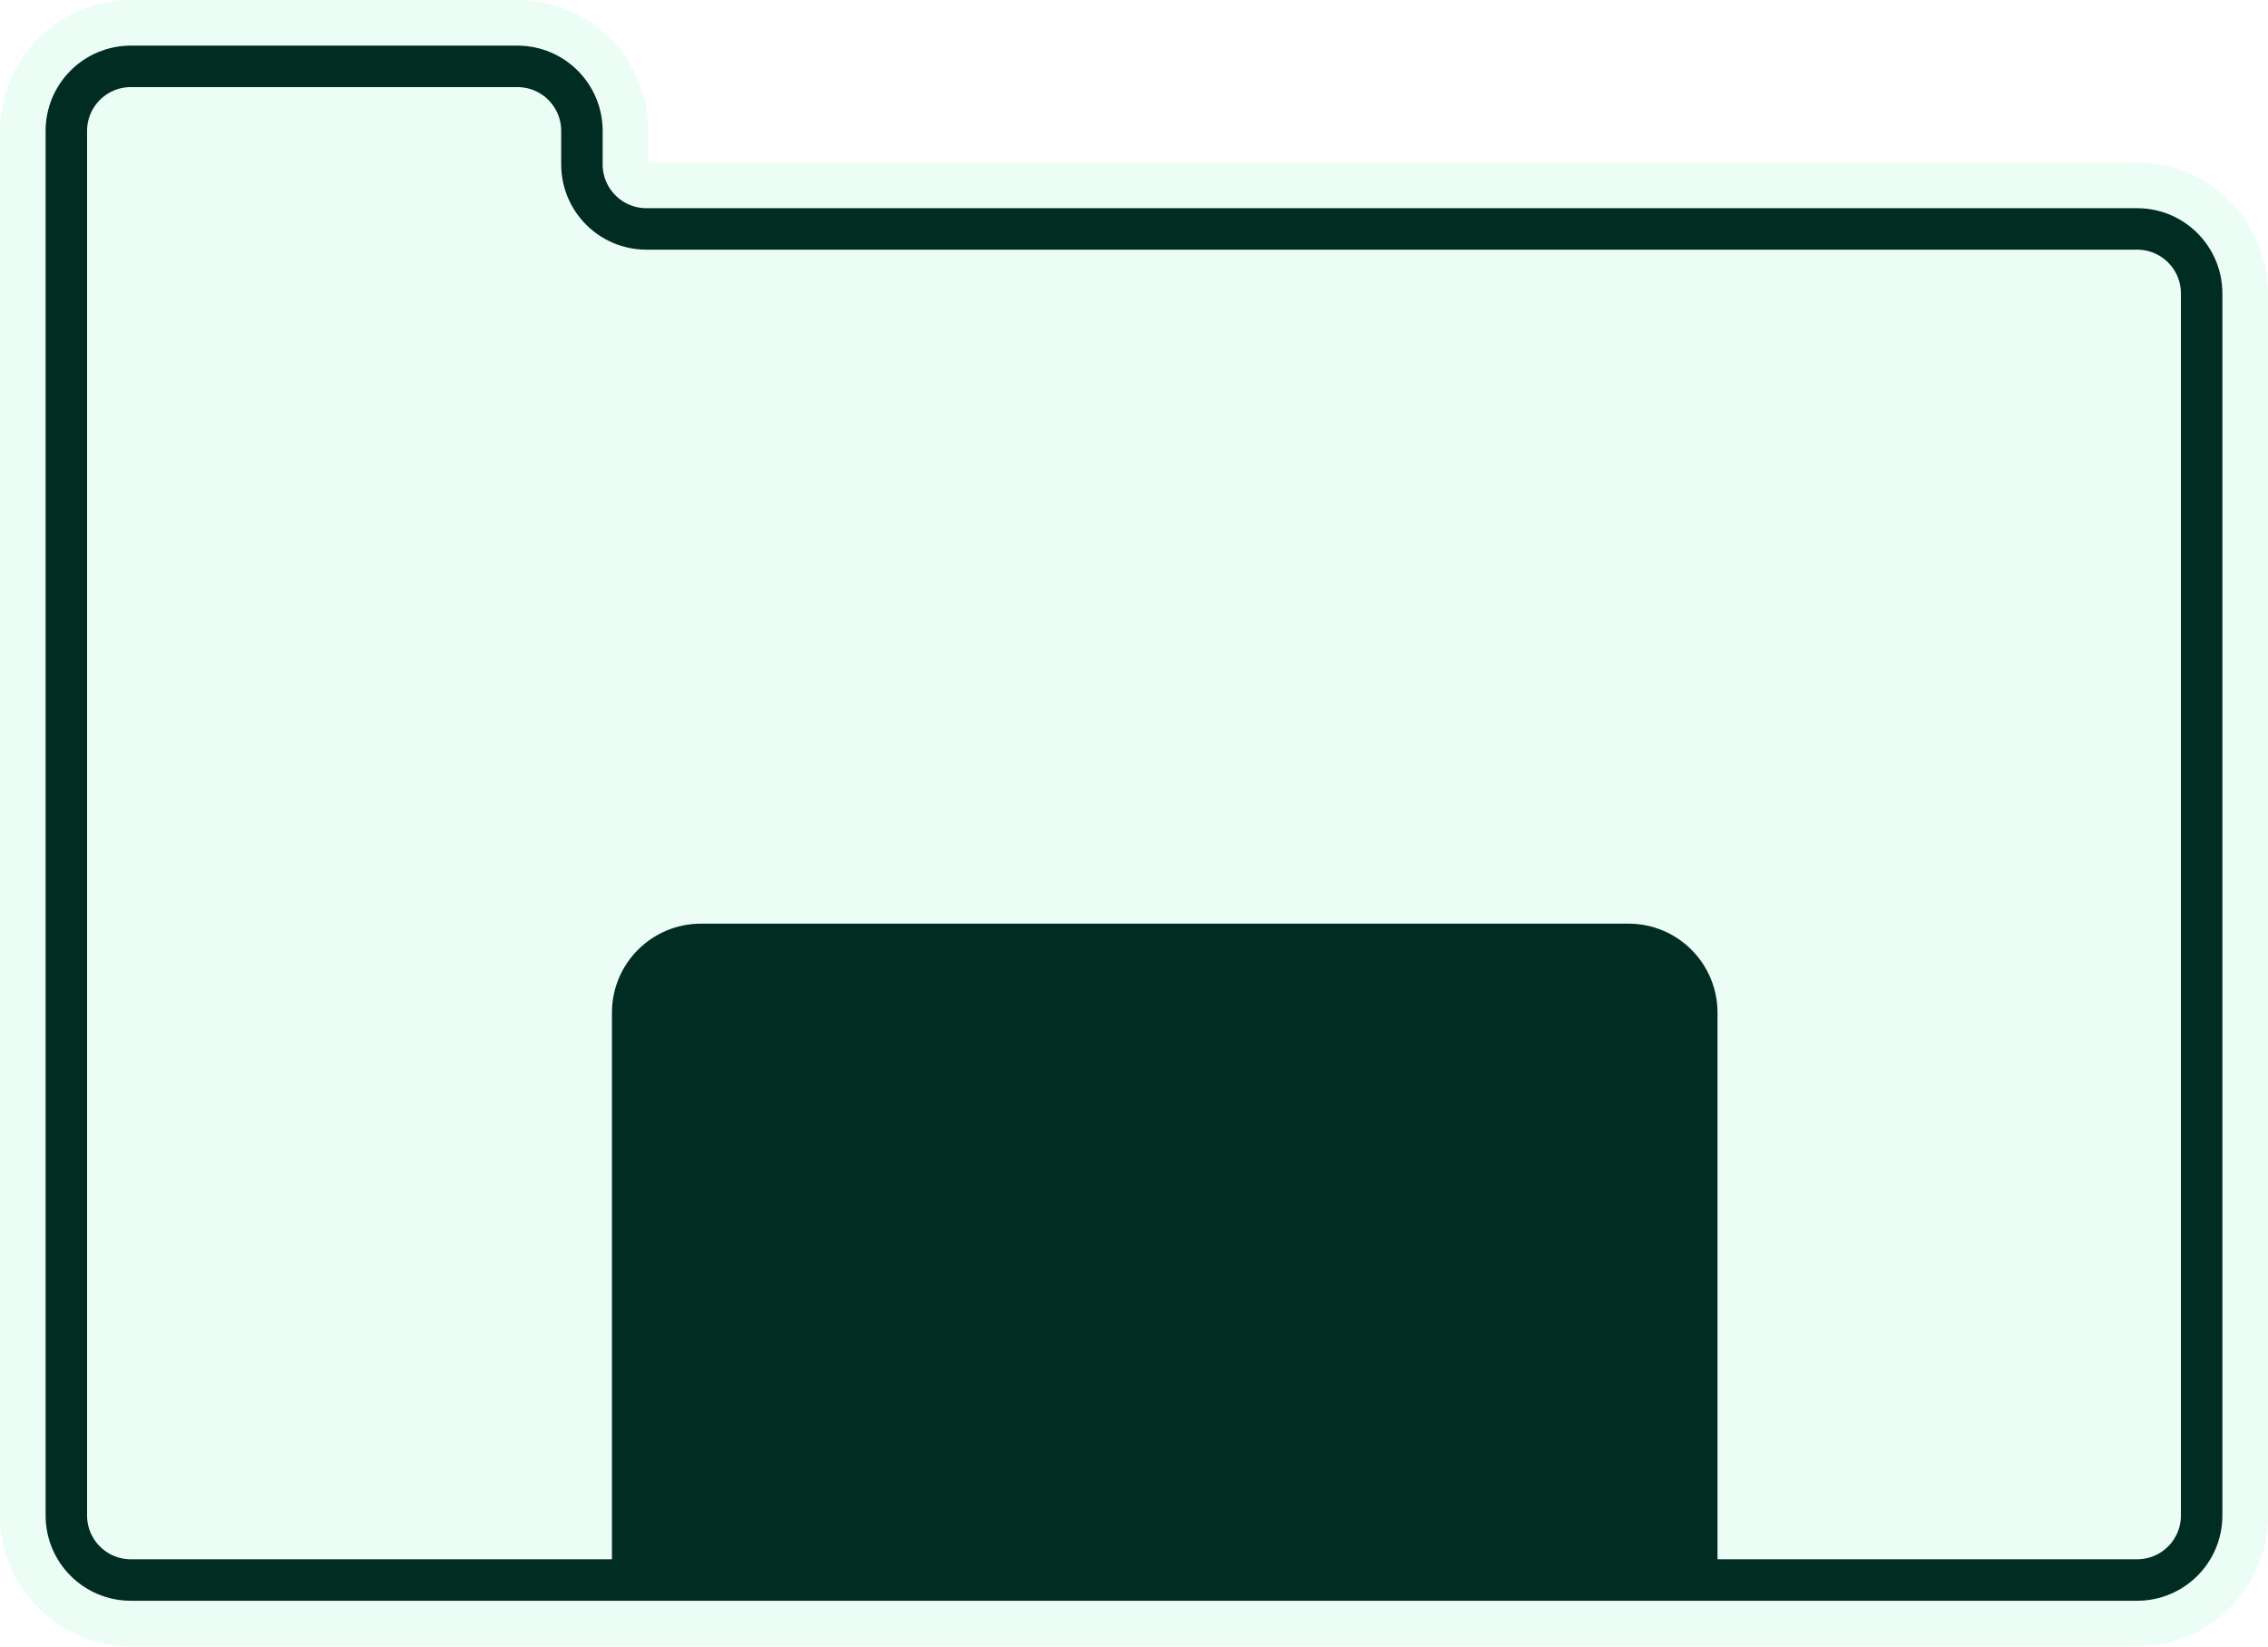
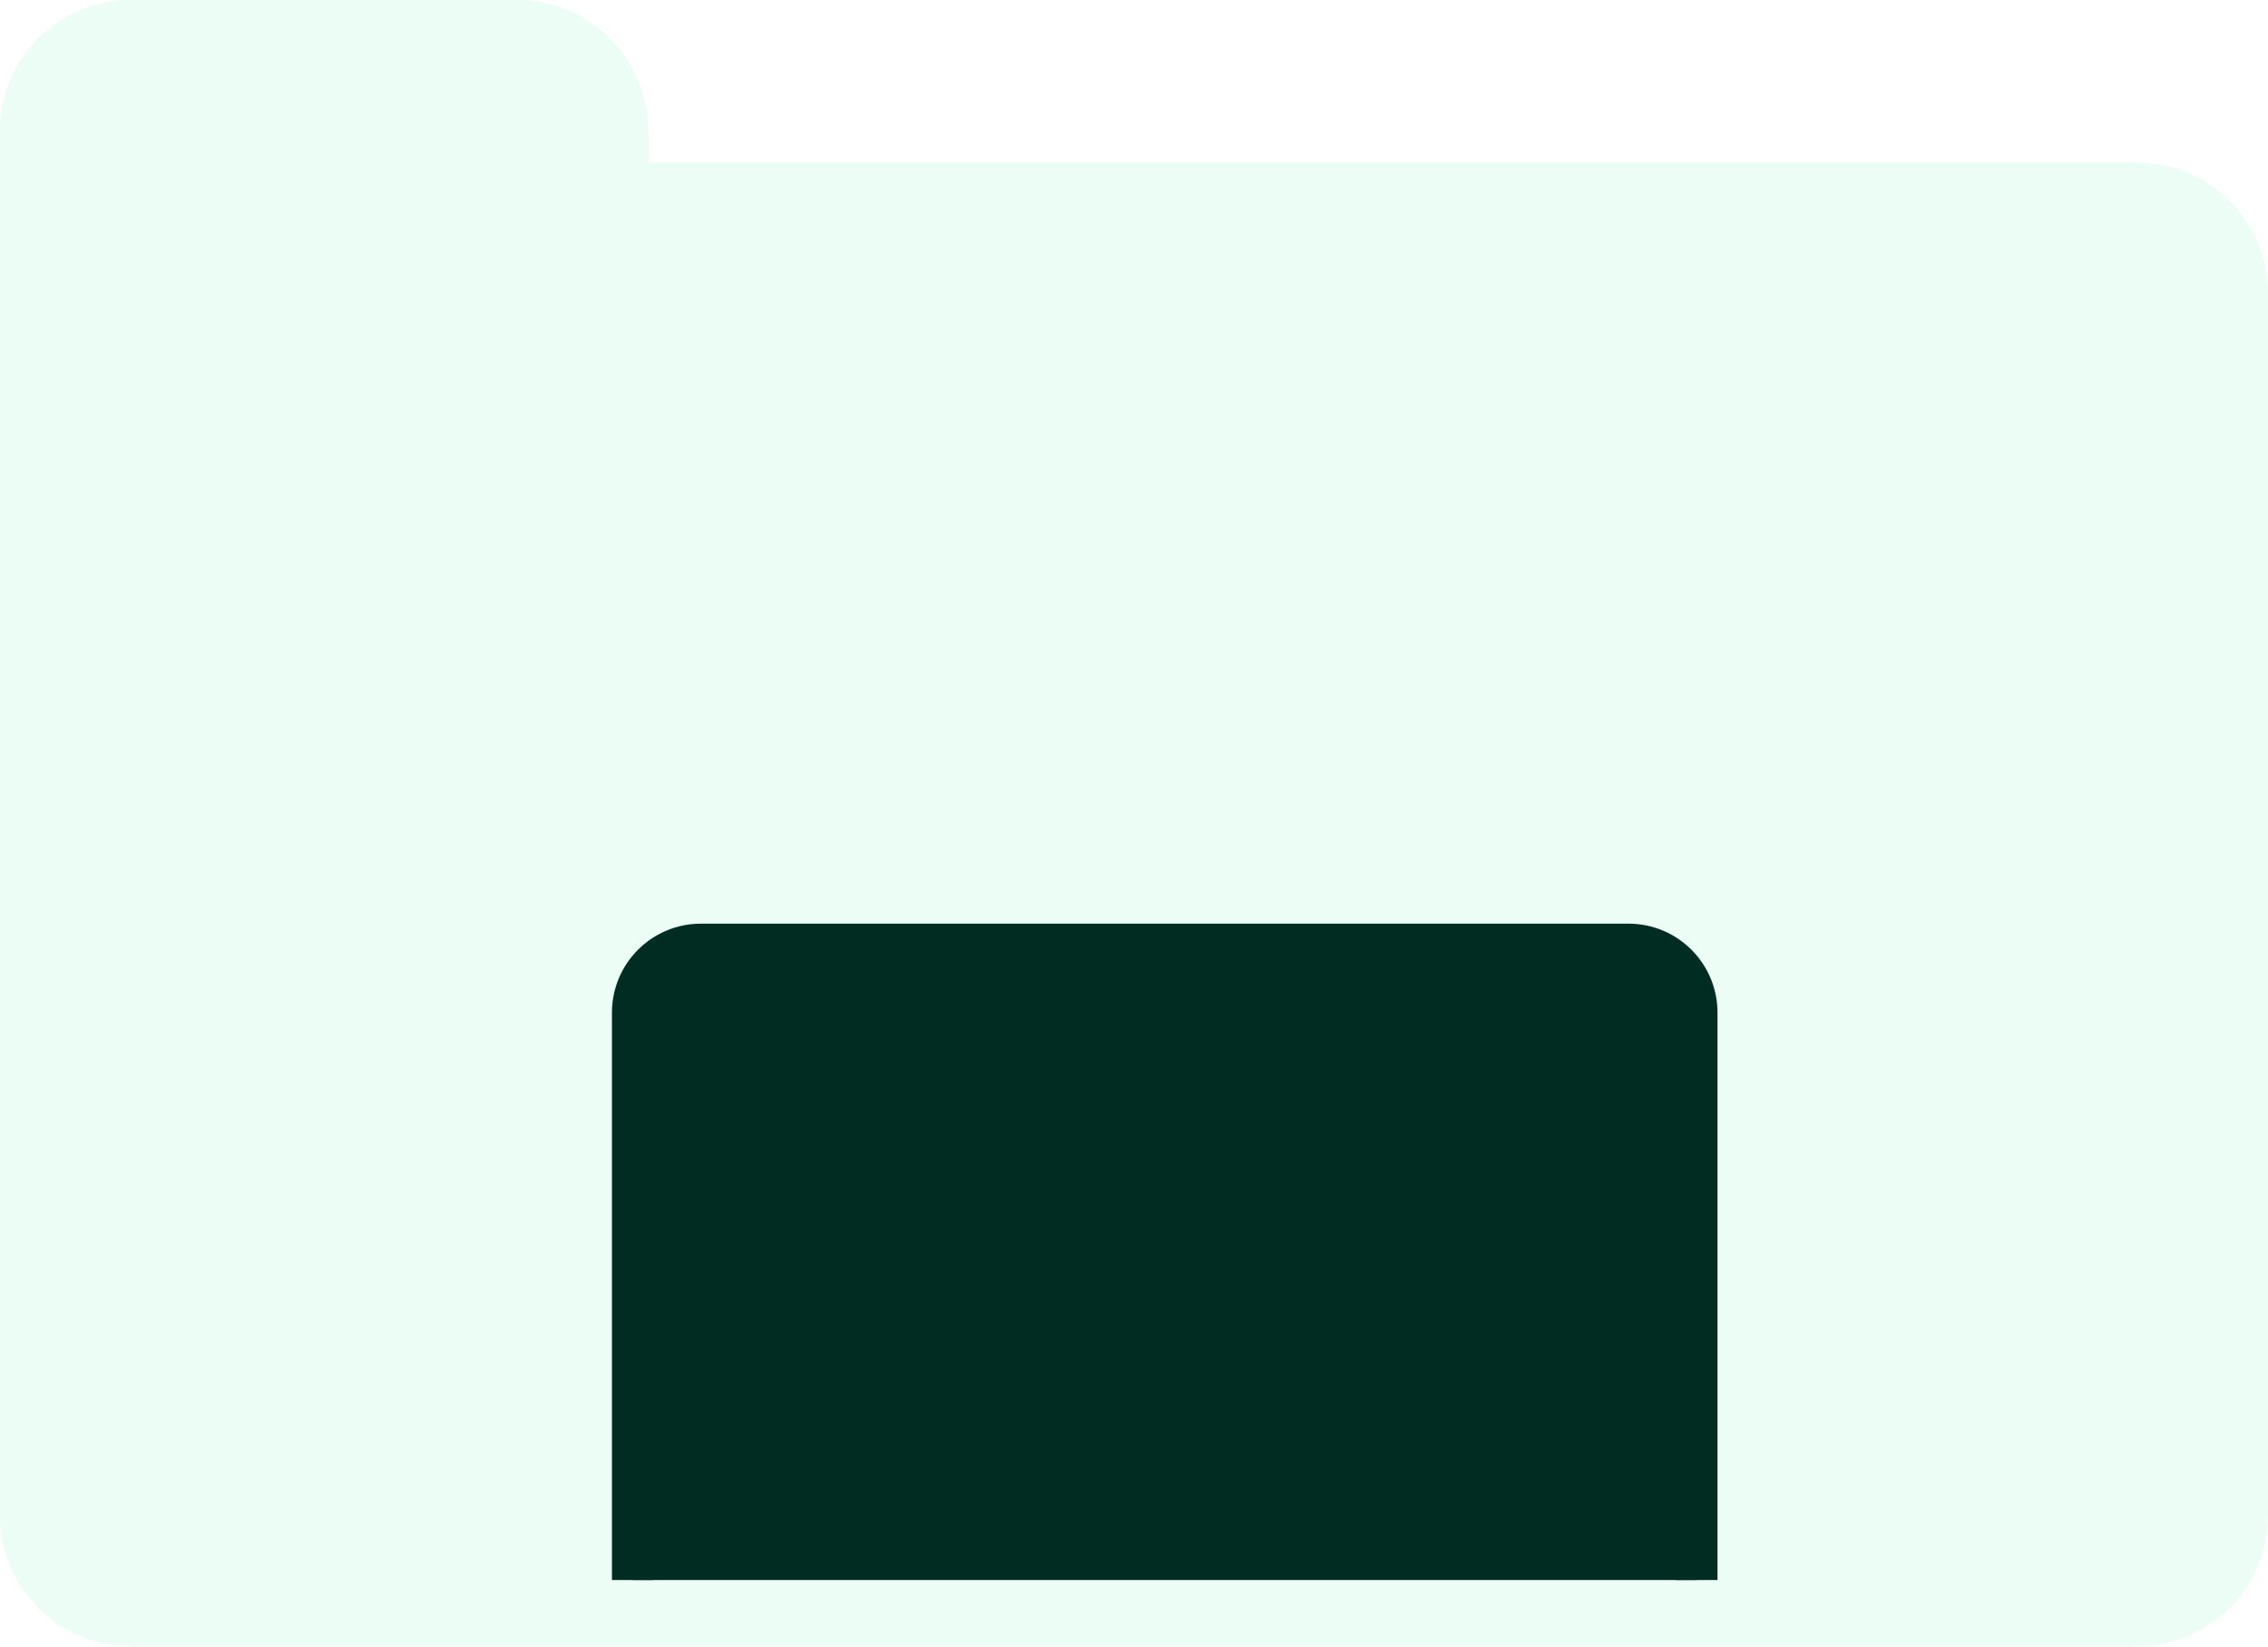
<svg xmlns="http://www.w3.org/2000/svg" version="1.1" x="0px" y="0px" viewBox="0 0 1367.34 992.32" style="enable-background:new 0 0 1367.34 992.32;" xml:space="preserve">
  <g id="Playlist">
    <path style="fill:#ECFDF5;" d="M78.89,992.32C35.39,992.32,0,956.93,0,913.43V78.89C0,35.39,35.39,0,78.89,0h233.05   c43.5,0,78.89,35.39,78.89,78.89v19.09h897.62c43.5,0,78.89,35.39,78.89,78.89v736.56c0,43.5-35.39,78.89-78.89,78.89H78.89z" />
    <path style="fill:#ECFDF5;" d="M1327.34,176.87v736.56c0,21.48-17.41,38.89-38.89,38.89H78.89c-21.48,0-38.89-17.41-38.89-38.89   V78.89C40,57.41,57.41,40,78.89,40h233.05c21.48,0,38.89,17.41,38.89,38.89v20.2c0,21.48,17.42,38.89,38.89,38.89h898.73   C1309.93,137.98,1327.34,155.39,1327.34,176.87z" />
-     <path style="fill:#ECFDF5;stroke:#012C22;stroke-width:25;stroke-miterlimit:10;" d="M1327.34,176.87v736.56   c0,21.48-17.41,38.89-38.89,38.89H78.89c-21.48,0-38.89-17.41-38.89-38.89V78.89C40,57.41,57.41,40,78.89,40h233.05   c21.48,0,38.89,17.41,38.89,38.89v20.2c0,21.48,17.42,38.89,38.89,38.89h898.73C1309.93,137.98,1327.34,155.39,1327.34,176.87z" />
+     <path style="display:none;fill:#ECFDF5;stroke:#012C22;stroke-width:25;stroke-miterlimit:10;" d="M1327.34,176.87v736.56   c0,21.48-17.41,38.89-38.89,38.89H78.89c-21.48,0-38.89-17.41-38.89-38.89V78.89C40,57.41,57.41,40,78.89,40h233.05   c21.48,0,38.89,17.41,38.89,38.89v20.2c0,21.48,17.42,38.89,38.89,38.89h898.73C1309.93,137.98,1327.34,155.39,1327.34,176.87z" />
    <path style="fill:#012C22;stroke:#012C22;stroke-width:25;stroke-miterlimit:10;" d="M381.432,952.318V610.361   c0-22.723,18.42-41.143,41.143-41.143h559.238c22.723,0,41.143,18.42,41.143,41.143v341.957" />
  </g>
  <g id="Layer_1">
</g>
</svg>
